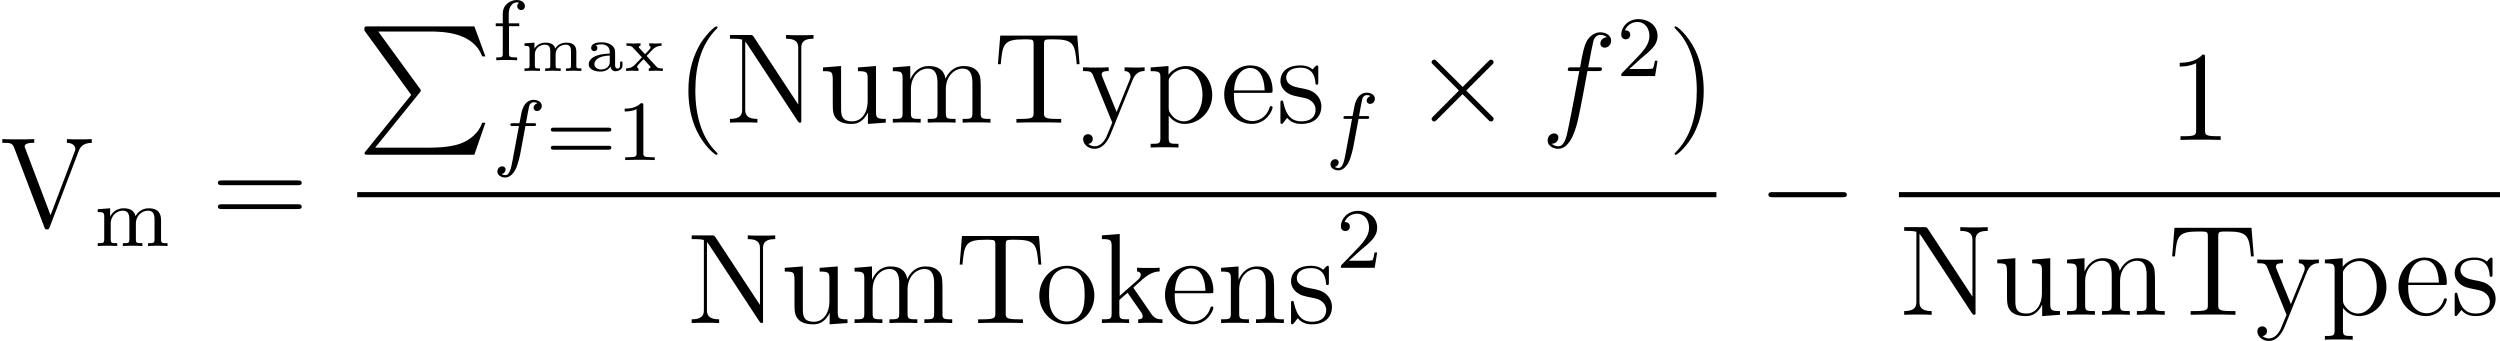
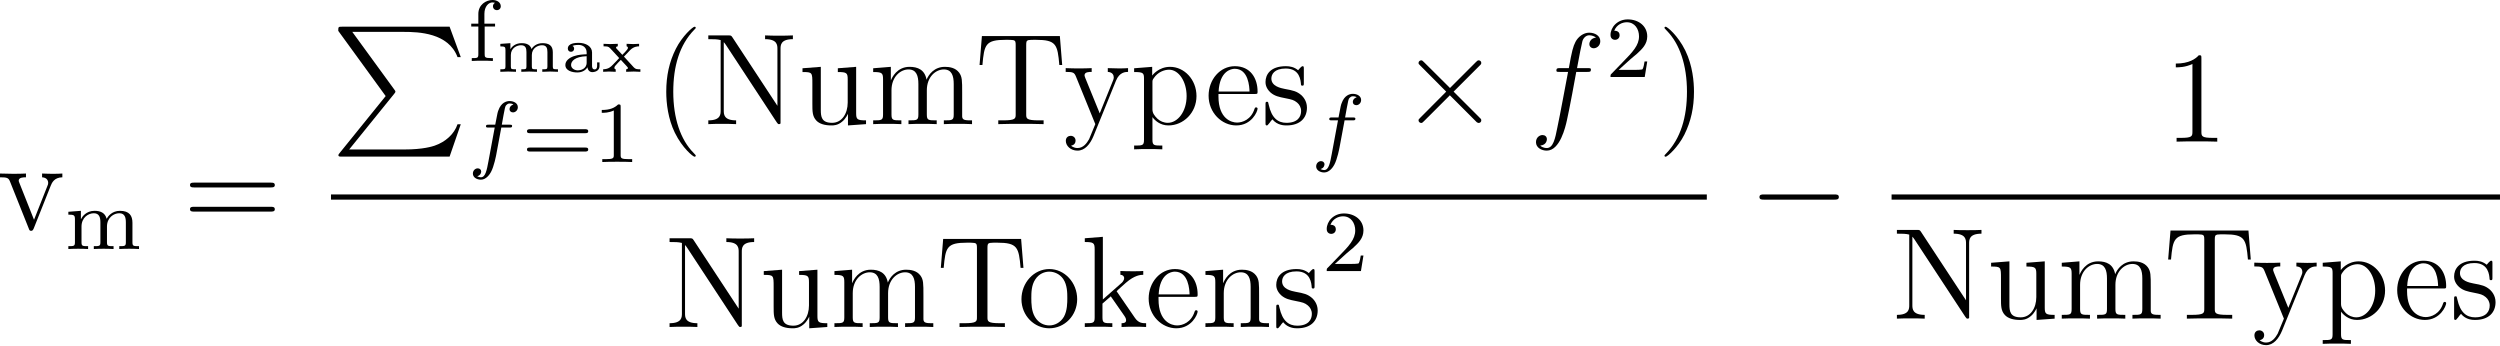
- <svg xmlns="http://www.w3.org/2000/svg" xmlns:xlink="http://www.w3.org/1999/xlink" version="1.1" width="263.148pt" height="35.89pt" viewBox="-.239 -.228 263.148 35.89">
+ <svg xmlns="http://www.w3.org/2000/svg" xmlns:xlink="http://www.w3.org/1999/xlink" version="1.1" width="259.97pt" height="35.89pt" viewBox="-.498 -.283 259.97 35.89">
  <defs>
+     <path id="g3-102" d="M5.332-4.806C5.571-4.806 5.667-4.806 5.667-5.033C5.667-5.153 5.571-5.153 5.356-5.153H4.388C4.615-6.384 4.782-7.233 4.878-7.615C4.949-7.902 5.2-8.177 5.511-8.177C5.762-8.177 6.013-8.07 6.133-7.962C5.667-7.914 5.523-7.568 5.523-7.364C5.523-7.125 5.703-6.982 5.93-6.982C6.169-6.982 6.528-7.185 6.528-7.639C6.528-8.141 6.025-8.416 5.499-8.416C4.985-8.416 4.483-8.034 4.244-7.568C4.029-7.149 3.909-6.719 3.634-5.153H2.833C2.606-5.153 2.487-5.153 2.487-4.937C2.487-4.806 2.558-4.806 2.798-4.806H3.563C3.347-3.694 2.857-.992 2.582 .287C2.379 1.327 2.2 2.2 1.602 2.2C1.566 2.2 1.219 2.2 1.004 1.973C1.614 1.925 1.614 1.399 1.614 1.387C1.614 1.148 1.435 1.004 1.207 1.004C.968 1.004 .61 1.207 .61 1.662C.61 2.176 1.136 2.439 1.602 2.439C2.821 2.439 3.324 .251 3.455-.347C3.67-1.267 4.256-4.447 4.316-4.806H5.332Z" />
    <path id="g1-0" d="M7.878-2.75C8.082-2.75 8.297-2.75 8.297-2.989S8.082-3.228 7.878-3.228H1.411C1.207-3.228 .992-3.228 .992-2.989S1.207-2.75 1.411-2.75H7.878Z" />
    <path id="g1-2" d="M4.651-3.324L2.26-5.703C2.116-5.846 2.092-5.87 1.997-5.87C1.877-5.87 1.757-5.762 1.757-5.631C1.757-5.547 1.781-5.523 1.913-5.392L4.304-2.989L1.913-.586C1.781-.454 1.757-.43 1.757-.347C1.757-.215 1.877-.108 1.997-.108C2.092-.108 2.116-.132 2.26-.275L4.639-2.654L7.113-.179C7.137-.167 7.221-.108 7.293-.108C7.436-.108 7.532-.215 7.532-.347C7.532-.371 7.532-.418 7.496-.478C7.484-.502 5.583-2.379 4.985-2.989L7.173-5.177C7.233-5.248 7.412-5.404 7.472-5.475C7.484-5.499 7.532-5.547 7.532-5.631C7.532-5.762 7.436-5.87 7.293-5.87C7.197-5.87 7.149-5.822 7.018-5.691L4.651-3.324Z" />
+     <path id="g2-102" d="M3.053-3.172H3.794C3.953-3.172 4.049-3.172 4.049-3.324C4.049-3.435 3.945-3.435 3.81-3.435H3.1C3.228-4.152 3.308-4.607 3.387-4.965C3.419-5.101 3.443-5.189 3.563-5.284C3.666-5.372 3.73-5.388 3.818-5.388C3.937-5.388 4.065-5.364 4.168-5.3C4.129-5.284 4.081-5.26 4.041-5.236C3.905-5.165 3.81-5.021 3.81-4.862C3.81-4.678 3.953-4.567 4.129-4.567C4.36-4.567 4.575-4.766 4.575-5.045C4.575-5.42 4.192-5.611 3.81-5.611C3.539-5.611 3.037-5.483 2.782-4.75C2.71-4.567 2.71-4.551 2.495-3.435H1.897C1.737-3.435 1.642-3.435 1.642-3.284C1.642-3.172 1.745-3.172 1.881-3.172H2.447L1.873-.08C1.722 .725 1.602 1.403 1.18 1.403C1.156 1.403 .988 1.403 .837 1.307C1.203 1.219 1.203 .885 1.203 .877C1.203 .693 1.06 .582 .885 .582C.669 .582 .438 .765 .438 1.068C.438 1.403 .781 1.626 1.18 1.626C1.666 1.626 2 1.116 2.104 .917C2.391 .391 2.574-.606 2.59-.685L3.053-3.172Z" />
    <path id="g6-40" d="M3.885 2.905C3.885 2.869 3.885 2.845 3.682 2.642C2.487 1.435 1.817-.538 1.817-2.977C1.817-5.296 2.379-7.293 3.766-8.703C3.885-8.811 3.885-8.835 3.885-8.871C3.885-8.942 3.826-8.966 3.778-8.966C3.622-8.966 2.642-8.106 2.056-6.934C1.447-5.727 1.172-4.447 1.172-2.977C1.172-1.913 1.339-.49 1.961 .789C2.666 2.224 3.646 3.001 3.778 3.001C3.826 3.001 3.885 2.977 3.885 2.905Z" />
    <path id="g6-41" d="M3.371-2.977C3.371-3.885 3.252-5.368 2.582-6.755C1.877-8.189 .897-8.966 .765-8.966C.717-8.966 .658-8.942 .658-8.871C.658-8.835 .658-8.811 .861-8.608C2.056-7.4 2.726-5.428 2.726-2.989C2.726-.669 2.164 1.327 .777 2.738C.658 2.845 .658 2.869 .658 2.905C.658 2.977 .717 3.001 .765 3.001C.921 3.001 1.901 2.14 2.487 .968C3.096-.251 3.371-1.542 3.371-2.977Z" />
    <path id="g6-49" d="M3.443-7.663C3.443-7.938 3.443-7.95 3.204-7.95C2.917-7.627 2.319-7.185 1.088-7.185V-6.838C1.363-6.838 1.961-6.838 2.618-7.149V-.921C2.618-.49 2.582-.347 1.53-.347H1.16V0C1.482-.024 2.642-.024 3.037-.024S4.579-.024 4.902 0V-.347H4.531C3.479-.347 3.443-.49 3.443-.921V-7.663Z" />
    <path id="g6-61" d="M8.07-3.873C8.237-3.873 8.452-3.873 8.452-4.089C8.452-4.316 8.249-4.316 8.07-4.316H1.028C.861-4.316 .646-4.316 .646-4.101C.646-3.873 .849-3.873 1.028-3.873H8.07ZM8.07-1.65C8.237-1.65 8.452-1.65 8.452-1.865C8.452-2.092 8.249-2.092 8.07-2.092H1.028C.861-2.092 .646-2.092 .646-1.877C.646-1.65 .849-1.65 1.028-1.65H8.07Z" />
    <path id="g6-78" d="M2.702-7.998C2.594-8.153 2.582-8.165 2.319-8.165H.49V-7.819C1.004-7.819 1.303-7.819 1.626-7.735V-1.255C1.626-.909 1.626-.347 .49-.347V0C.801-.024 1.435-.024 1.769-.024S2.738-.024 3.049 0V-.347C1.913-.347 1.913-.909 1.913-1.255V-7.544C2.008-7.448 2.008-7.424 2.116-7.281L6.779-.179C6.898-.012 6.91 0 6.994 0C7.101 0 7.125-.048 7.137-.072V-6.91C7.137-7.257 7.137-7.819 8.273-7.819V-8.165C7.962-8.141 7.329-8.141 6.994-8.141S6.025-8.141 5.715-8.165V-7.819C6.85-7.819 6.85-7.257 6.85-6.91V-1.686L2.702-7.998Z" />
    <path id="g6-84" d="M7.807-8.106H.634L.418-5.44H.681C.849-7.329 .956-7.759 2.845-7.759C3.061-7.759 3.395-7.759 3.491-7.735C3.73-7.699 3.742-7.556 3.742-7.281V-.921C3.742-.514 3.742-.347 2.57-.347H2.14V0C2.523-.024 3.754-.024 4.22-.024S5.93-.024 6.312 0V-.347H5.882C4.71-.347 4.71-.514 4.71-.921V-7.281C4.71-7.58 4.734-7.687 4.926-7.735C5.021-7.759 5.368-7.759 5.595-7.759C7.484-7.759 7.592-7.329 7.759-5.44H8.022L7.807-8.106Z" />
-     <path id="g6-86" d="M7.305-6.982C7.412-7.281 7.615-7.807 8.548-7.819V-8.165C7.938-8.141 7.914-8.141 7.448-8.141C7.125-8.141 6.528-8.141 6.229-8.165V-7.819C6.838-7.807 7.018-7.472 7.018-7.233C7.018-7.161 7.018-7.137 6.946-6.97L4.71-1.076L2.355-7.293C2.295-7.424 2.295-7.448 2.295-7.472C2.295-7.819 2.893-7.819 3.192-7.819V-8.165C2.905-8.141 1.997-8.141 1.65-8.141C1.315-8.141 .502-8.141 .215-8.165V-7.819C.956-7.819 1.148-7.819 1.327-7.34L4.125 .024C4.184 .191 4.208 .251 4.376 .251S4.555 .215 4.639 .012L7.305-6.982Z" />
    <path id="g6-101" d="M4.579-2.774C4.842-2.774 4.866-2.774 4.866-3.001C4.866-4.208 4.22-5.332 2.774-5.332C1.411-5.332 .359-4.101 .359-2.618C.359-1.04 1.578 .12 2.905 .12C4.328 .12 4.866-1.172 4.866-1.423C4.866-1.494 4.806-1.542 4.734-1.542C4.639-1.542 4.615-1.482 4.591-1.423C4.28-.418 3.479-.143 2.977-.143S1.267-.478 1.267-2.546V-2.774H4.579ZM1.279-3.001C1.375-4.878 2.427-5.093 2.762-5.093C4.041-5.093 4.113-3.407 4.125-3.001H1.279Z" />
    <path id="g6-107" d="M3.347-3.168C3.347-3.18 3.264-3.276 3.264-3.288C3.264-3.324 4.017-3.969 4.113-4.065C4.937-4.782 5.464-4.794 5.715-4.806V-5.153C5.475-5.129 5.165-5.129 4.806-5.129C4.495-5.129 3.885-5.129 3.61-5.153V-4.806C3.814-4.794 3.957-4.686 3.957-4.495C3.957-4.256 3.718-4.041 3.706-4.041L1.997-2.534V-8.297L.335-8.165V-7.819C1.148-7.819 1.243-7.735 1.243-7.149V-.885C1.243-.347 1.112-.347 .335-.347V0C.669-.024 1.243-.024 1.602-.024S2.534-.024 2.869 0V-.347C2.104-.347 1.961-.347 1.961-.885V-2.152L2.726-2.821L3.873-1.172C4.053-.921 4.136-.789 4.136-.622C4.136-.406 3.969-.347 3.718-.347V0C4.017-.024 4.603-.024 4.926-.024C5.44-.024 5.464-.024 5.978 0V-.347C5.655-.347 5.284-.347 4.949-.837L3.347-3.168Z" />
    <path id="g6-109" d="M8.572-2.905C8.572-4.017 8.572-4.352 8.297-4.734C7.95-5.2 7.388-5.272 6.982-5.272C5.99-5.272 5.487-4.555 5.296-4.089C5.129-5.009 4.483-5.272 3.73-5.272C2.57-5.272 2.116-4.28 2.02-4.041H2.008V-5.272L.383-5.141V-4.794C1.196-4.794 1.291-4.71 1.291-4.125V-.885C1.291-.347 1.16-.347 .383-.347V0C.693-.024 1.339-.024 1.674-.024C2.02-.024 2.666-.024 2.977 0V-.347C2.212-.347 2.068-.347 2.068-.885V-3.108C2.068-4.364 2.893-5.033 3.634-5.033S4.543-4.423 4.543-3.694V-.885C4.543-.347 4.411-.347 3.634-.347V0C3.945-.024 4.591-.024 4.926-.024C5.272-.024 5.918-.024 6.229 0V-.347C5.464-.347 5.32-.347 5.32-.885V-3.108C5.32-4.364 6.145-5.033 6.886-5.033S7.795-4.423 7.795-3.694V-.885C7.795-.347 7.663-.347 6.886-.347V0C7.197-.024 7.843-.024 8.177-.024C8.524-.024 9.17-.024 9.48 0V-.347C8.883-.347 8.584-.347 8.572-.705V-2.905Z" />
    <path id="g6-110" d="M5.32-2.905C5.32-4.017 5.32-4.352 5.045-4.734C4.698-5.2 4.136-5.272 3.73-5.272C2.57-5.272 2.116-4.28 2.02-4.041H2.008V-5.272L.383-5.141V-4.794C1.196-4.794 1.291-4.71 1.291-4.125V-.885C1.291-.347 1.16-.347 .383-.347V0C.693-.024 1.339-.024 1.674-.024C2.02-.024 2.666-.024 2.977 0V-.347C2.212-.347 2.068-.347 2.068-.885V-3.108C2.068-4.364 2.893-5.033 3.634-5.033S4.543-4.423 4.543-3.694V-.885C4.543-.347 4.411-.347 3.634-.347V0C3.945-.024 4.591-.024 4.926-.024C5.272-.024 5.918-.024 6.229 0V-.347C5.631-.347 5.332-.347 5.32-.705V-2.905Z" />
    <path id="g6-111" d="M5.487-2.558C5.487-4.101 4.316-5.332 2.929-5.332C1.494-5.332 .359-4.065 .359-2.558C.359-1.028 1.554 .12 2.917 .12C4.328 .12 5.487-1.052 5.487-2.558ZM2.929-.143C2.487-.143 1.949-.335 1.602-.921C1.279-1.459 1.267-2.164 1.267-2.666C1.267-3.12 1.267-3.85 1.638-4.388C1.973-4.902 2.499-5.093 2.917-5.093C3.383-5.093 3.885-4.878 4.208-4.411C4.579-3.862 4.579-3.108 4.579-2.666C4.579-2.248 4.579-1.506 4.268-.944C3.933-.371 3.383-.143 2.929-.143Z" />
    <path id="g6-112" d="M2.929 1.973C2.164 1.973 2.02 1.973 2.02 1.435V-.646C2.236-.347 2.726 .12 3.491 .12C4.866 .12 6.073-1.04 6.073-2.582C6.073-4.101 4.949-5.272 3.646-5.272C2.594-5.272 2.032-4.519 1.997-4.471V-5.272L.335-5.141V-4.794C1.172-4.794 1.243-4.71 1.243-4.184V1.435C1.243 1.973 1.112 1.973 .335 1.973V2.319C.646 2.295 1.291 2.295 1.626 2.295C1.973 2.295 2.618 2.295 2.929 2.319V1.973ZM2.02-3.814C2.02-4.041 2.02-4.053 2.152-4.244C2.511-4.782 3.096-5.009 3.551-5.009C4.447-5.009 5.165-3.921 5.165-2.582C5.165-1.16 4.352-.12 3.431-.12C3.061-.12 2.714-.275 2.475-.502C2.2-.777 2.02-1.016 2.02-1.351V-3.814Z" />
    <path id="g6-115" d="M3.921-5.057C3.921-5.272 3.921-5.332 3.802-5.332C3.706-5.332 3.479-5.069 3.395-4.961C3.025-5.26 2.654-5.332 2.271-5.332C.825-5.332 .395-4.543 .395-3.885C.395-3.754 .395-3.335 .849-2.917C1.231-2.582 1.638-2.499 2.188-2.391C2.845-2.26 3.001-2.224 3.3-1.985C3.515-1.805 3.67-1.542 3.67-1.207C3.67-.693 3.371-.12 2.319-.12C1.53-.12 .956-.574 .693-1.769C.646-1.985 .646-1.997 .634-2.008C.61-2.056 .562-2.056 .526-2.056C.395-2.056 .395-1.997 .395-1.781V-.155C.395 .06 .395 .12 .514 .12C.574 .12 .586 .108 .789-.143C.849-.227 .849-.251 1.028-.442C1.482 .12 2.128 .12 2.331 .12C3.587 .12 4.208-.574 4.208-1.518C4.208-2.164 3.814-2.546 3.706-2.654C3.276-3.025 2.953-3.096 2.164-3.24C1.805-3.312 .933-3.479 .933-4.196C.933-4.567 1.184-5.117 2.26-5.117C3.563-5.117 3.634-4.005 3.658-3.634C3.67-3.539 3.754-3.539 3.79-3.539C3.921-3.539 3.921-3.599 3.921-3.814V-5.057Z" />
    <path id="g6-117" d="M3.634-5.141V-4.794C4.447-4.794 4.543-4.71 4.543-4.125V-1.985C4.543-.968 4.005-.12 3.108-.12C2.128-.12 2.068-.681 2.068-1.315V-5.272L.383-5.141V-4.794C1.291-4.794 1.291-4.758 1.291-3.694V-1.901C1.291-1.16 1.291-.729 1.65-.335C1.937-.024 2.427 .12 3.037 .12C3.24 .12 3.622 .12 4.029-.227C4.376-.502 4.567-.956 4.567-.956V.12L6.229 0V-.347C5.416-.347 5.32-.43 5.32-1.016V-5.272L3.634-5.141Z" />
+     <path id="g6-118" d="M4.878-4.017C4.985-4.28 5.189-4.794 5.954-4.806V-5.153C5.607-5.129 5.44-5.129 5.069-5.129C4.818-5.129 4.639-5.129 4.089-5.153V-4.806C4.591-4.782 4.651-4.423 4.651-4.292C4.651-4.184 4.627-4.125 4.567-3.981L3.347-.897L2.008-4.268C1.949-4.435 1.937-4.435 1.937-4.495C1.937-4.806 2.391-4.806 2.606-4.806V-5.153C2.307-5.129 1.686-5.129 1.363-5.129C.968-5.129 .944-5.129 .215-5.153V-4.806C.885-4.806 1.004-4.758 1.148-4.388L2.857-.108C2.917 .06 2.941 .12 3.084 .12C3.168 .12 3.24 .096 3.324-.108L4.878-4.017Z" />
    <path id="g6-121" d="M4.842-3.993C5.165-4.794 5.727-4.806 5.954-4.806V-5.153C5.607-5.129 5.44-5.129 5.057-5.129C4.782-5.129 4.758-5.129 4.089-5.153V-4.806C4.531-4.782 4.639-4.507 4.639-4.292C4.639-4.184 4.615-4.125 4.567-4.005L3.347-.992L2.02-4.244C1.949-4.411 1.949-4.483 1.949-4.495C1.949-4.806 2.367-4.806 2.606-4.806V-5.153C2.295-5.129 1.71-5.129 1.375-5.129C.921-5.129 .897-5.129 .215-5.153V-4.806C.909-4.806 1.004-4.746 1.16-4.376L2.941 0C2.415 1.267 2.415 1.291 2.367 1.387C2.164 1.745 1.841 2.2 1.303 2.2C.933 2.2 .705 1.985 .705 1.985S1.124 1.937 1.124 1.518C1.124 1.231 .897 1.076 .681 1.076C.478 1.076 .227 1.196 .227 1.542C.227 1.997 .669 2.439 1.303 2.439C1.973 2.439 2.463 1.853 2.774 1.1L4.842-3.993Z" />
-     <path id="g4-97" d="M2.839-1.781C2.839-2.337 2.271-2.666 1.602-2.666C1.315-2.666 .61-2.636 .61-2.134C.61-1.973 .717-1.841 .903-1.841C1.076-1.841 1.19-1.973 1.19-2.128C1.19-2.236 1.142-2.337 1.034-2.385C1.231-2.475 1.53-2.475 1.59-2.475C2.014-2.475 2.343-2.224 2.343-1.769V-1.614C2.068-1.602 1.59-1.59 1.154-1.435C.759-1.297 .383-1.028 .383-.628C.383-.096 1.016 .06 1.482 .06C1.985 .06 2.283-.191 2.415-.418C2.457-.108 2.654 .03 2.863 .03C2.887 .03 3.527 .03 3.527-.538V-.867H3.306V-.55C3.306-.49 3.306-.221 3.072-.221S2.839-.49 2.839-.55V-1.781ZM2.343-.849C2.343-.227 1.728-.132 1.536-.132C1.213-.132 .909-.329 .909-.628C.909-.962 1.231-1.399 2.343-1.435V-.849Z" />
-     <path id="g4-109" d="M5.206-1.805C5.206-2.415 4.848-2.636 4.262-2.636C3.706-2.636 3.377-2.319 3.246-2.092C3.108-2.636 2.499-2.636 2.331-2.636C1.787-2.636 1.453-2.337 1.309-2.086H1.303V-2.636L.377-2.57V-2.337C.795-2.337 .849-2.295 .849-2.002V-.49C.849-.233 .789-.233 .377-.233V0C.418-.006 .825-.024 1.094-.024S1.757-.006 1.817 0V-.233C1.405-.233 1.345-.233 1.345-.49V-1.542C1.345-2.2 1.913-2.445 2.277-2.445C2.69-2.445 2.78-2.188 2.78-1.817V-.49C2.78-.233 2.72-.233 2.307-.233V0C2.349-.006 2.756-.024 3.025-.024S3.688-.006 3.748 0V-.233C3.335-.233 3.276-.233 3.276-.49V-1.542C3.276-2.2 3.844-2.445 4.208-2.445C4.621-2.445 4.71-2.188 4.71-1.817V-.49C4.71-.233 4.651-.233 4.238-.233V0C4.28-.006 4.686-.024 4.955-.024S5.619-.006 5.679 0V-.233C5.266-.233 5.206-.233 5.206-.49V-1.805Z" />
-     <path id="g4-120" d="M2.122-1.399L2.714-2.02C3.025-2.319 3.353-2.343 3.515-2.343V-2.576C3.437-2.57 3.174-2.552 2.983-2.552C2.768-2.552 2.403-2.57 2.367-2.576V-2.343C2.439-2.331 2.487-2.283 2.487-2.212C2.487-2.11 2.439-2.062 2.266-1.865L1.973-1.56L1.459-2.116C1.399-2.176 1.393-2.188 1.393-2.224C1.393-2.313 1.488-2.343 1.554-2.343V-2.576C1.411-2.564 .998-2.552 .855-2.552C.741-2.552 .377-2.564 .245-2.576V-2.343C.586-2.343 .699-2.331 .849-2.17L1.632-1.321C1.674-1.279 1.68-1.273 1.68-1.261C1.68-1.243 1.142-.693 1.076-.628C.921-.466 .699-.239 .209-.233V0C.287-.006 .55-.024 .741-.024C.825-.024 1.231-.012 1.363 0V-.233C1.285-.239 1.243-.287 1.243-.365C1.243-.466 1.315-.544 1.345-.58C1.5-.759 1.668-.933 1.835-1.1L2.367-.526C2.487-.395 2.487-.383 2.487-.353C2.487-.293 2.433-.233 2.325-.233V0C2.523-.012 2.977-.024 3.025-.024C3.246-.024 3.557-.006 3.634 0V-.233C3.335-.233 3.186-.233 3.025-.412L2.122-1.399Z" />
-     <path id="g3-102" d="M5.332-4.806C5.571-4.806 5.667-4.806 5.667-5.033C5.667-5.153 5.571-5.153 5.356-5.153H4.388C4.615-6.384 4.782-7.233 4.878-7.615C4.949-7.902 5.2-8.177 5.511-8.177C5.762-8.177 6.013-8.07 6.133-7.962C5.667-7.914 5.523-7.568 5.523-7.364C5.523-7.125 5.703-6.982 5.93-6.982C6.169-6.982 6.528-7.185 6.528-7.639C6.528-8.141 6.025-8.416 5.499-8.416C4.985-8.416 4.483-8.034 4.244-7.568C4.029-7.149 3.909-6.719 3.634-5.153H2.833C2.606-5.153 2.487-5.153 2.487-4.937C2.487-4.806 2.558-4.806 2.798-4.806H3.563C3.347-3.694 2.857-.992 2.582 .287C2.379 1.327 2.2 2.2 1.602 2.2C1.566 2.2 1.219 2.2 1.004 1.973C1.614 1.925 1.614 1.399 1.614 1.387C1.614 1.148 1.435 1.004 1.207 1.004C.968 1.004 .61 1.207 .61 1.662C.61 2.176 1.136 2.439 1.602 2.439C2.821 2.439 3.324 .251 3.455-.347C3.67-1.267 4.256-4.447 4.316-4.806H5.332Z" />
-     <path id="g2-102" d="M3.053-3.172H3.794C3.953-3.172 4.049-3.172 4.049-3.324C4.049-3.435 3.945-3.435 3.81-3.435H3.1C3.228-4.152 3.308-4.607 3.387-4.965C3.419-5.101 3.443-5.189 3.563-5.284C3.666-5.372 3.73-5.388 3.818-5.388C3.937-5.388 4.065-5.364 4.168-5.3C4.129-5.284 4.081-5.26 4.041-5.236C3.905-5.165 3.81-5.021 3.81-4.862C3.81-4.678 3.953-4.567 4.129-4.567C4.36-4.567 4.575-4.766 4.575-5.045C4.575-5.42 4.192-5.611 3.81-5.611C3.539-5.611 3.037-5.483 2.782-4.75C2.71-4.567 2.71-4.551 2.495-3.435H1.897C1.737-3.435 1.642-3.435 1.642-3.284C1.642-3.172 1.745-3.172 1.881-3.172H2.447L1.873-.08C1.722 .725 1.602 1.403 1.18 1.403C1.156 1.403 .988 1.403 .837 1.307C1.203 1.219 1.203 .885 1.203 .877C1.203 .693 1.06 .582 .885 .582C.669 .582 .438 .765 .438 1.068C.438 1.403 .781 1.626 1.18 1.626C1.666 1.626 2 1.116 2.104 .917C2.391 .391 2.574-.606 2.59-.685L3.053-3.172Z" />
    <path id="g5-49" d="M2.503-5.077C2.503-5.292 2.487-5.3 2.271-5.3C1.945-4.981 1.522-4.79 .765-4.79V-4.527C.98-4.527 1.411-4.527 1.873-4.742V-.654C1.873-.359 1.849-.263 1.092-.263H.813V0C1.14-.024 1.825-.024 2.184-.024S3.236-.024 3.563 0V-.263H3.284C2.527-.263 2.503-.359 2.503-.654V-5.077Z" />
    <path id="g5-50" d="M2.248-1.626C2.375-1.745 2.71-2.008 2.837-2.12C3.332-2.574 3.802-3.013 3.802-3.738C3.802-4.686 3.005-5.3 2.008-5.3C1.052-5.3 .422-4.575 .422-3.866C.422-3.475 .733-3.419 .845-3.419C1.012-3.419 1.259-3.539 1.259-3.842C1.259-4.256 .861-4.256 .765-4.256C.996-4.838 1.53-5.037 1.921-5.037C2.662-5.037 3.045-4.407 3.045-3.738C3.045-2.909 2.463-2.303 1.522-1.339L.518-.303C.422-.215 .422-.199 .422 0H3.571L3.802-1.427H3.555C3.531-1.267 3.467-.869 3.371-.717C3.324-.654 2.718-.654 2.59-.654H1.172L2.248-1.626Z" />
    <path id="g5-61" d="M5.826-2.654C5.946-2.654 6.105-2.654 6.105-2.837S5.914-3.021 5.794-3.021H.781C.662-3.021 .47-3.021 .47-2.837S.63-2.654 .749-2.654H5.826ZM5.794-.964C5.914-.964 6.105-.964 6.105-1.148S5.946-1.331 5.826-1.331H.749C.63-1.331 .47-1.331 .47-1.148S.662-.964 .781-.964H5.794Z" />
    <path id="g5-102" d="M1.522-3.172H2.479V-3.435H1.498V-4.336C1.498-5.029 1.889-5.388 2.24-5.388C2.367-5.388 2.439-5.356 2.471-5.348C2.327-5.276 2.287-5.141 2.287-5.037C2.287-4.83 2.439-4.678 2.646-4.678C2.861-4.678 3.005-4.83 3.005-5.037C3.005-5.38 2.67-5.611 2.248-5.611C1.65-5.611 .94-5.181 .94-4.328V-3.435H.287V-3.172H.94V-.622C.94-.263 .845-.263 .335-.263V0C.646-.024 1.084-.024 1.275-.024C1.745-.024 1.761-.024 2.279 0V-.263H2.12C1.538-.263 1.522-.351 1.522-.638V-3.172Z" />
    <path id="g5-109" d="M6.225-2.415C6.225-3.061 5.946-3.515 5.077-3.515C4.344-3.515 3.977-3.013 3.85-2.782C3.706-3.355 3.252-3.515 2.734-3.515C1.961-3.515 1.594-2.965 1.49-2.75H1.482V-3.515L.327-3.427V-3.164C.869-3.164 .933-3.108 .933-2.718V-.622C.933-.263 .837-.263 .327-.263V0C.669-.024 1.02-.024 1.235-.024C1.467-.024 1.801-.024 2.144 0V-.263C1.634-.263 1.538-.263 1.538-.622V-2.064C1.538-2.901 2.168-3.292 2.67-3.292C3.188-3.292 3.276-2.885 3.276-2.447V-.622C3.276-.263 3.18-.263 2.67-.263V0C3.013-.024 3.363-.024 3.579-.024C3.81-.024 4.144-.024 4.487 0V-.263C3.977-.263 3.881-.263 3.881-.622V-2.064C3.881-2.901 4.511-3.292 5.013-3.292C5.531-3.292 5.619-2.885 5.619-2.447V-.622C5.619-.263 5.523-.263 5.013-.263V0C5.356-.024 5.707-.024 5.922-.024C6.153-.024 6.488-.024 6.83 0V-.263C6.32-.263 6.225-.263 6.225-.622V-2.415Z" />
+     <path id="g4-97" d="M2.839-1.781C2.839-2.337 2.271-2.666 1.602-2.666C1.315-2.666 .61-2.636 .61-2.134C.61-1.973 .717-1.841 .903-1.841C1.076-1.841 1.19-1.973 1.19-2.128C1.19-2.236 1.142-2.337 1.034-2.385C1.231-2.475 1.53-2.475 1.59-2.475C2.014-2.475 2.343-2.224 2.343-1.769V-1.614C2.068-1.602 1.59-1.59 1.154-1.435C.759-1.297 .383-1.028 .383-.628C.383-.096 1.016 .06 1.482 .06C1.985 .06 2.283-.191 2.415-.418C2.457-.108 2.654 .03 2.863 .03C2.887 .03 3.527 .03 3.527-.538V-.867H3.306V-.55C3.306-.49 3.306-.221 3.072-.221S2.839-.49 2.839-.55V-1.781ZM2.343-.849C2.343-.227 1.728-.132 1.536-.132C1.213-.132 .909-.329 .909-.628C.909-.962 1.231-1.399 2.343-1.435V-.849Z" />
+     <path id="g4-109" d="M5.206-1.805C5.206-2.415 4.848-2.636 4.262-2.636C3.706-2.636 3.377-2.319 3.246-2.092C3.108-2.636 2.499-2.636 2.331-2.636C1.787-2.636 1.453-2.337 1.309-2.086H1.303V-2.636L.377-2.57V-2.337C.795-2.337 .849-2.295 .849-2.002V-.49C.849-.233 .789-.233 .377-.233V0C.418-.006 .825-.024 1.094-.024S1.757-.006 1.817 0V-.233C1.405-.233 1.345-.233 1.345-.49V-1.542C1.345-2.2 1.913-2.445 2.277-2.445C2.69-2.445 2.78-2.188 2.78-1.817V-.49C2.78-.233 2.72-.233 2.307-.233V0C2.349-.006 2.756-.024 3.025-.024S3.688-.006 3.748 0V-.233C3.335-.233 3.276-.233 3.276-.49V-1.542C3.276-2.2 3.844-2.445 4.208-2.445C4.621-2.445 4.71-2.188 4.71-1.817V-.49C4.71-.233 4.651-.233 4.238-.233V0C4.28-.006 4.686-.024 4.955-.024S5.619-.006 5.679 0V-.233C5.266-.233 5.206-.233 5.206-.49V-1.805Z" />
+     <path id="g4-120" d="M2.122-1.399L2.714-2.02C3.025-2.319 3.353-2.343 3.515-2.343V-2.576C3.437-2.57 3.174-2.552 2.983-2.552C2.768-2.552 2.403-2.57 2.367-2.576V-2.343C2.439-2.331 2.487-2.283 2.487-2.212C2.487-2.11 2.439-2.062 2.266-1.865L1.973-1.56L1.459-2.116C1.399-2.176 1.393-2.188 1.393-2.224C1.393-2.313 1.488-2.343 1.554-2.343V-2.576C1.411-2.564 .998-2.552 .855-2.552C.741-2.552 .377-2.564 .245-2.576V-2.343C.586-2.343 .699-2.331 .849-2.17L1.632-1.321C1.674-1.279 1.68-1.273 1.68-1.261C1.68-1.243 1.142-.693 1.076-.628C.921-.466 .699-.239 .209-.233V0C.287-.006 .55-.024 .741-.024C.825-.024 1.231-.012 1.363 0V-.233C1.285-.239 1.243-.287 1.243-.365C1.243-.466 1.315-.544 1.345-.58C1.5-.759 1.668-.933 1.835-1.1L2.367-.526C2.487-.395 2.487-.383 2.487-.353C2.487-.293 2.433-.233 2.325-.233V0C2.523-.012 2.977-.024 3.025-.024C3.246-.024 3.557-.006 3.634 0V-.233C3.335-.233 3.186-.233 3.025-.412L2.122-1.399Z" />
    <path id="g0-80" d="M5.033 6.384L.789 11.632C.693 11.752 .681 11.776 .681 11.824C.681 11.955 .789 11.955 1.004 11.955H10.915L11.943 8.978H11.644C11.345 9.875 10.544 10.604 9.528 10.951C9.337 11.011 8.512 11.298 6.755 11.298H1.674L5.822 6.169C5.906 6.061 5.93 6.025 5.93 5.978S5.918 5.918 5.846 5.81L1.961 .478H6.695C8.058 .478 10.807 .562 11.644 2.798H11.943L10.915 0H1.004C.681 0 .669 .012 .669 .383L5.033 6.384Z" />
  </defs>
-   <g id="page1" transform="matrix(1.13 0 0 1.13 -63.98604 -60.93362)">
-     <use x="56.413" y="74.844" xlink:href="#g6-86" />
-     <use x="65.189" y="76.637" xlink:href="#g5-109" />
-     <use x="76.065" y="74.844" xlink:href="#g6-61" />
-     <use x="89.686" y="56.178" xlink:href="#g0-80" />
-     <use x="102.305" y="59.333" xlink:href="#g5-102" />
-     <use x="104.892" y="60.329" xlink:href="#g4-109" />
-     <use x="110.87" y="60.329" xlink:href="#g4-97" />
-     <use x="114.523" y="60.329" xlink:href="#g4-120" />
-     <use x="102.305" y="68.632" xlink:href="#g2-102" />
-     <use x="107.252" y="68.632" xlink:href="#g5-61" />
-     <use x="113.838" y="68.632" xlink:href="#g5-49" />
-     <use x="119.366" y="65.145" xlink:href="#g6-40" />
-     <use x="123.918" y="65.145" xlink:href="#g6-78" />
-     <use x="132.693" y="65.145" xlink:href="#g6-117" />
-     <use x="139.197" y="65.145" xlink:href="#g6-109" />
-     <use x="148.952" y="65.145" xlink:href="#g6-84" />
-     <use x="157.081" y="65.145" xlink:href="#g6-121" />
-     <use x="163.259" y="65.145" xlink:href="#g6-112" />
-     <use x="170.088" y="65.145" xlink:href="#g6-101" />
-     <use x="175.29" y="65.145" xlink:href="#g6-115" />
-     <use x="179.908" y="67.967" xlink:href="#g2-102" />
-     <use x="188.009" y="65.145" xlink:href="#g1-2" />
-     <use x="199.964" y="65.145" xlink:href="#g3-102" />
-     <use x="207.011" y="60.806" xlink:href="#g5-50" />
-     <use x="211.743" y="65.145" xlink:href="#g6-41" />
-     <rect x="89.686" y="71.616" height=".478" width="126.61" />
-     <use x="120.353" y="83.812" xlink:href="#g6-78" />
-     <use x="129.129" y="83.812" xlink:href="#g6-117" />
-     <use x="135.632" y="83.812" xlink:href="#g6-109" />
-     <use x="145.387" y="83.812" xlink:href="#g6-84" />
-     <use x="152.866" y="83.812" xlink:href="#g6-111" />
-     <use x="158.719" y="83.812" xlink:href="#g6-107" />
-     <use x="164.572" y="83.812" xlink:href="#g6-101" />
-     <use x="169.775" y="83.812" xlink:href="#g6-110" />
-     <use x="176.278" y="83.812" xlink:href="#g6-115" />
-     <use x="180.895" y="78.665" xlink:href="#g5-50" />
-     <use x="220.148" y="74.844" xlink:href="#g1-0" />
-     <use x="258.366" y="66.756" xlink:href="#g6-49" />
-     <rect x="233.298" y="71.616" height=".478" width="55.989" />
-     <use x="233.298" y="83.045" xlink:href="#g6-78" />
-     <use x="242.074" y="83.045" xlink:href="#g6-117" />
-     <use x="248.577" y="83.045" xlink:href="#g6-109" />
-     <use x="258.332" y="83.045" xlink:href="#g6-84" />
-     <use x="266.461" y="83.045" xlink:href="#g6-121" />
-     <use x="272.639" y="83.045" xlink:href="#g6-112" />
-     <use x="279.468" y="83.045" xlink:href="#g6-101" />
-     <use x="284.67" y="83.045" xlink:href="#g6-115" />
+   <g id="page1" transform="matrix(1.13 0 0 1.13 -133.3916 -75.62362)">
+     <use x="117.389" y="87.795" xlink:href="#g6-118" />
+     <use x="123.568" y="89.589" xlink:href="#g5-109" />
+     <use x="134.443" y="87.795" xlink:href="#g6-61" />
+     <use x="148.064" y="69.13" xlink:href="#g0-80" />
+     <use x="160.684" y="72.284" xlink:href="#g5-102" />
+     <use x="163.271" y="73.281" xlink:href="#g4-109" />
+     <use x="169.249" y="73.281" xlink:href="#g4-97" />
+     <use x="172.902" y="73.281" xlink:href="#g4-120" />
+     <use x="160.684" y="81.583" xlink:href="#g2-102" />
+     <use x="165.631" y="81.583" xlink:href="#g5-61" />
+     <use x="172.217" y="81.583" xlink:href="#g5-49" />
+     <use x="177.745" y="78.096" xlink:href="#g6-40" />
+     <use x="182.297" y="78.096" xlink:href="#g6-78" />
+     <use x="191.072" y="78.096" xlink:href="#g6-117" />
+     <use x="197.576" y="78.096" xlink:href="#g6-109" />
+     <use x="207.331" y="78.096" xlink:href="#g6-84" />
+     <use x="215.46" y="78.096" xlink:href="#g6-121" />
+     <use x="221.638" y="78.096" xlink:href="#g6-112" />
+     <use x="228.467" y="78.096" xlink:href="#g6-101" />
+     <use x="233.669" y="78.096" xlink:href="#g6-115" />
+     <use x="238.287" y="80.919" xlink:href="#g2-102" />
+     <use x="246.388" y="78.096" xlink:href="#g1-2" />
+     <use x="258.343" y="78.096" xlink:href="#g3-102" />
+     <use x="265.39" y="73.758" xlink:href="#g5-50" />
+     <use x="270.122" y="78.096" xlink:href="#g6-41" />
+     <rect x="148.064" y="84.567" height=".478" width="126.61" />
+     <use x="178.732" y="96.764" xlink:href="#g6-78" />
+     <use x="187.508" y="96.764" xlink:href="#g6-117" />
+     <use x="194.011" y="96.764" xlink:href="#g6-109" />
+     <use x="203.766" y="96.764" xlink:href="#g6-84" />
+     <use x="211.245" y="96.764" xlink:href="#g6-111" />
+     <use x="217.098" y="96.764" xlink:href="#g6-107" />
+     <use x="222.951" y="96.764" xlink:href="#g6-101" />
+     <use x="228.153" y="96.764" xlink:href="#g6-110" />
+     <use x="234.657" y="96.764" xlink:href="#g6-115" />
+     <use x="239.274" y="91.616" xlink:href="#g5-50" />
+     <use x="278.527" y="87.795" xlink:href="#g1-0" />
+     <use x="316.745" y="79.708" xlink:href="#g6-49" />
+     <rect x="291.677" y="84.567" height=".478" width="55.989" />
+     <use x="291.677" y="95.996" xlink:href="#g6-78" />
+     <use x="300.453" y="95.996" xlink:href="#g6-117" />
+     <use x="306.956" y="95.996" xlink:href="#g6-109" />
+     <use x="316.711" y="95.996" xlink:href="#g6-84" />
+     <use x="324.84" y="95.996" xlink:href="#g6-121" />
+     <use x="331.018" y="95.996" xlink:href="#g6-112" />
+     <use x="337.847" y="95.996" xlink:href="#g6-101" />
+     <use x="343.049" y="95.996" xlink:href="#g6-115" />
  </g>
</svg>
